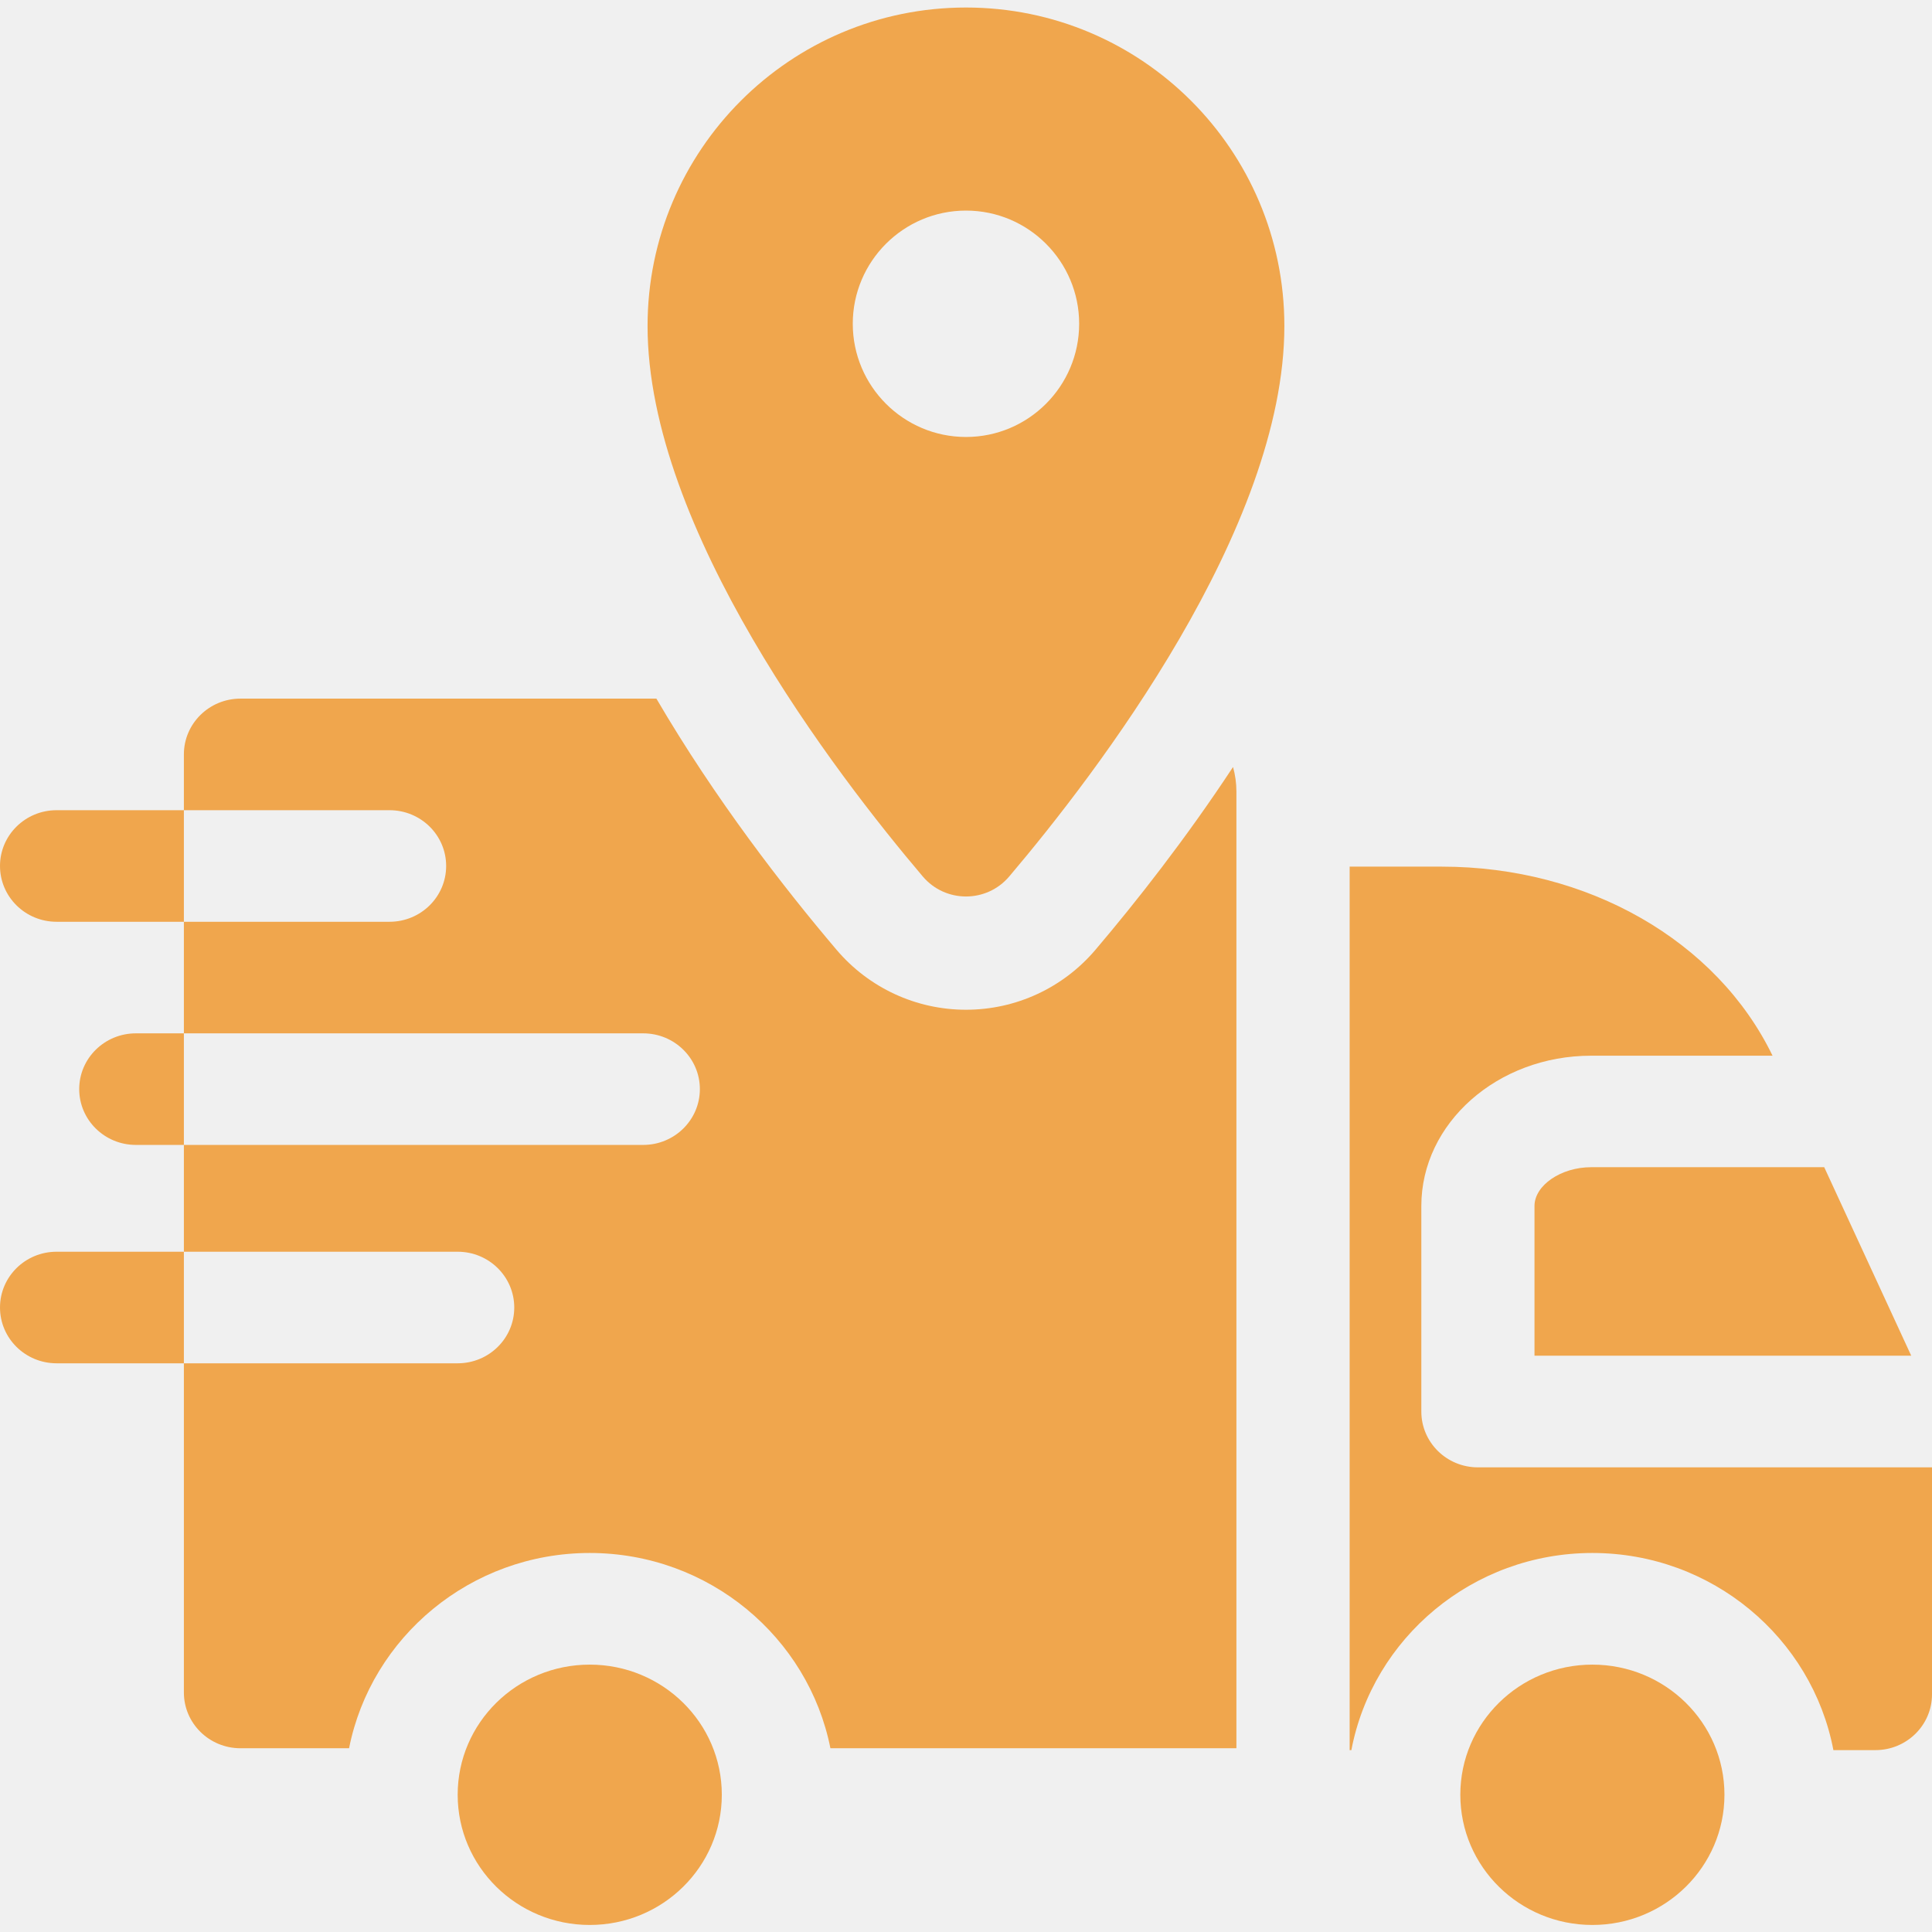
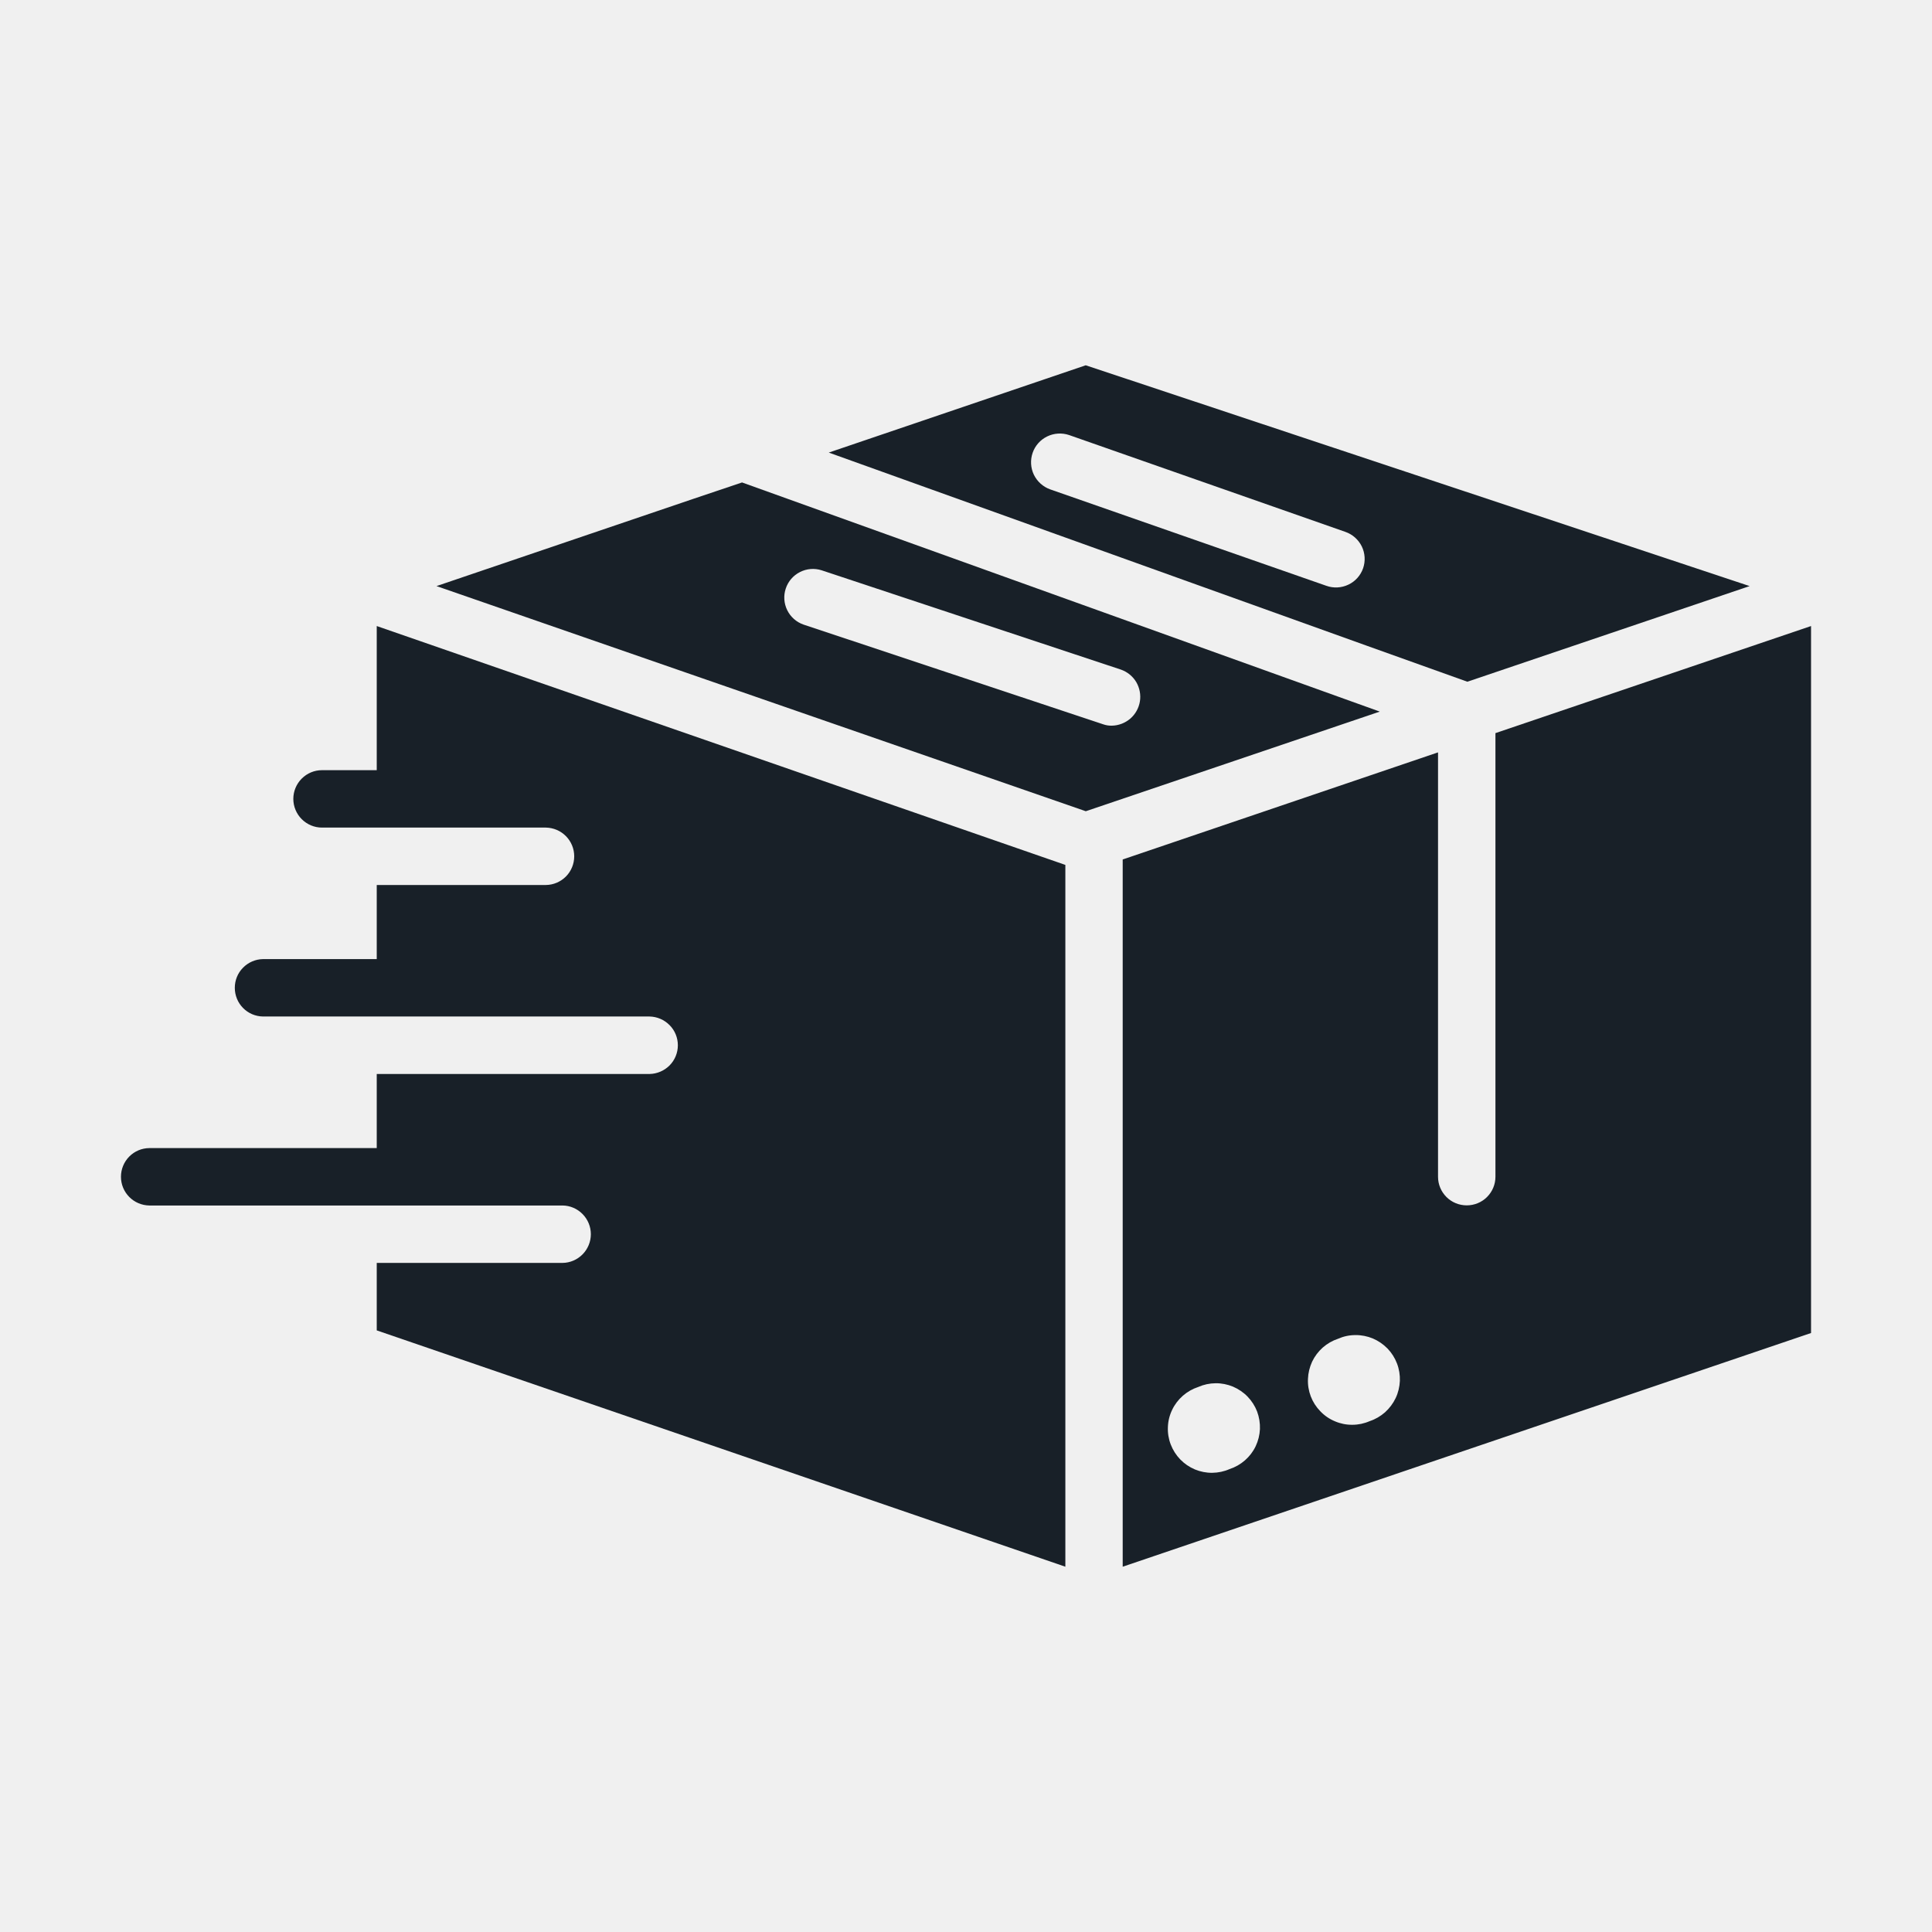
<svg xmlns="http://www.w3.org/2000/svg" width="28" height="28" viewBox="0 0 28 28" fill="none">
-   <g clip-path="url(#clip0_728_95)">
-     <path d="M22.239 17.478V19.648H27.699L26.438 16.916H23.06C22.623 16.916 22.239 17.179 22.239 17.478Z" fill="#F0A64D" />
-     <path d="M24.992 26.011C24.992 24.969 24.135 24.125 23.078 24.125C22.021 24.125 21.164 24.969 21.164 26.011C21.164 27.053 22.021 27.898 23.078 27.898C24.135 27.898 24.992 27.053 24.992 26.011Z" fill="#F0A64D" />
-     <path d="M10.461 26.011C10.461 24.969 9.604 24.125 8.547 24.125C7.49 24.125 6.633 24.969 6.633 26.011C6.633 27.053 7.49 27.898 8.547 27.898C9.604 27.898 10.461 27.053 10.461 26.011Z" fill="#F0A64D" />
-     <path d="M15.877 13.764C15.408 14.317 14.724 14.634 14 14.634C13.276 14.634 12.592 14.317 12.123 13.764C11.363 12.869 10.365 11.583 9.513 10.125H3.485C3.032 10.125 2.665 10.487 2.665 10.933V11.742H5.645C6.099 11.742 6.466 12.104 6.466 12.55C6.466 12.997 6.099 13.359 5.645 13.359H2.665V11.742H0.82C0.367 11.742 0 12.104 0 12.55C0 12.997 0.367 13.359 0.82 13.359H2.665V14.976H9.322C9.775 14.976 10.143 15.338 10.143 15.784C10.143 16.231 9.775 16.593 9.322 16.593H2.665V18.141H6.633C7.086 18.141 7.453 18.503 7.453 18.95C7.453 19.396 7.086 19.758 6.633 19.758H2.665V24.529C2.665 24.975 3.032 25.337 3.485 25.337H5.059C5.378 23.727 6.821 22.507 8.547 22.507C10.273 22.507 11.715 23.727 12.035 25.337H17.919V11.472C17.919 11.349 17.902 11.23 17.87 11.116C17.181 12.163 16.459 13.079 15.877 13.764Z" fill="#F0A64D" />
-     <path d="M1.969 14.976C1.516 14.976 1.148 15.338 1.148 15.784C1.148 16.231 1.516 16.593 1.969 16.593H2.665V14.976H1.969Z" fill="#F0A64D" />
-     <path d="M0.82 18.141C0.367 18.141 0 18.503 0 18.949C0 19.396 0.367 19.758 0.82 19.758H2.665V18.141H0.82Z" fill="#F0A64D" />
-     <path d="M21.419 21.266C20.966 21.266 20.599 20.904 20.599 20.457V17.478C20.599 16.277 21.703 15.3 23.06 15.3H25.689C24.881 13.633 23.01 12.56 20.896 12.56H19.56V25.364H19.585C19.894 23.74 21.342 22.507 23.078 22.507C24.814 22.507 26.262 23.74 26.571 25.364H27.18C27.633 25.364 28 25.002 28 24.556V21.266H21.419Z" fill="#F0A64D" />
-     <path d="M14 0.109C11.451 0.109 9.385 2.176 9.385 4.724C9.385 7.662 12.113 11.217 13.374 12.703C13.702 13.089 14.298 13.089 14.626 12.703C15.887 11.216 18.614 7.662 18.614 4.724C18.614 2.176 16.548 0.109 14 0.109ZM14 6.333C13.095 6.333 12.359 5.597 12.359 4.692C12.359 3.788 13.095 3.052 14 3.052C14.905 3.052 15.64 3.788 15.64 4.692C15.64 5.597 14.905 6.333 14 6.333Z" fill="#F0A64D" />
-   </g>
-   <defs>
-     <clipPath id="clip0_728_95">
-       <rect width="28" height="28" fill="white" />
-     </clipPath>
-   </defs>
+   <path d="M21.266 9.88L25.357 8.494L15.735 5.294L12.011 6.559C12.012 6.558 21.264 9.883 21.266 9.88ZM19.755 8.236C19.718 8.341 19.642 8.426 19.542 8.473C19.442 8.521 19.327 8.527 19.223 8.49L15.219 7.092C15.116 7.055 15.031 6.978 14.983 6.879C14.936 6.78 14.93 6.666 14.966 6.562C15.002 6.458 15.078 6.373 15.177 6.325C15.276 6.277 15.39 6.27 15.494 6.305L19.497 7.708C19.602 7.744 19.687 7.82 19.736 7.919C19.784 8.018 19.791 8.132 19.755 8.236Z" fill="#182028" />
+   <path d="M10.754 6.992C10.75 6.989 6.33 8.494 6.326 8.494L15.736 11.757L19.997 10.313L10.754 6.992ZM16.114 10.517C16.07 10.518 16.026 10.511 15.985 10.496L11.645 9.052C11.542 9.016 11.457 8.941 11.409 8.843C11.361 8.745 11.353 8.633 11.388 8.529C11.422 8.426 11.496 8.34 11.593 8.291C11.69 8.241 11.803 8.232 11.907 8.265L16.247 9.705C16.34 9.738 16.418 9.802 16.468 9.886C16.517 9.971 16.536 10.07 16.52 10.167C16.504 10.263 16.455 10.351 16.381 10.415C16.306 10.479 16.212 10.515 16.114 10.517Z" fill="#182028" />
+   <path d="M21.673 10.625V17.055C21.673 17.165 21.629 17.27 21.551 17.348C21.473 17.426 21.367 17.469 21.257 17.469C21.147 17.469 21.041 17.426 20.963 17.348C20.885 17.27 20.841 17.165 20.841 17.055V10.904L16.271 12.456V22.706L26.247 19.319V9.073L21.673 10.625ZM17.82 21.291C17.741 21.326 17.655 21.344 17.569 21.345C17.482 21.346 17.397 21.329 17.317 21.296C17.237 21.262 17.165 21.213 17.105 21.151C17.045 21.089 16.998 21.015 16.967 20.934C16.936 20.854 16.922 20.767 16.926 20.681C16.929 20.595 16.95 20.51 16.988 20.432C17.025 20.354 17.078 20.285 17.143 20.228C17.208 20.171 17.284 20.128 17.366 20.101C17.445 20.066 17.53 20.048 17.617 20.047C17.703 20.046 17.789 20.063 17.869 20.096C17.948 20.13 18.021 20.179 18.081 20.241C18.141 20.303 18.188 20.377 18.219 20.457C18.249 20.538 18.263 20.624 18.26 20.711C18.256 20.797 18.235 20.882 18.198 20.96C18.161 21.038 18.108 21.107 18.043 21.164C17.978 21.221 17.902 21.264 17.82 21.291ZM19.851 20.596C19.771 20.631 19.686 20.649 19.599 20.649C19.513 20.65 19.427 20.633 19.348 20.599C19.268 20.566 19.196 20.517 19.136 20.454C19.075 20.392 19.028 20.319 18.997 20.238C18.966 20.157 18.952 20.071 18.956 19.985C18.959 19.898 18.98 19.814 19.016 19.735C19.053 19.657 19.106 19.587 19.17 19.53C19.235 19.473 19.311 19.429 19.393 19.402C19.472 19.367 19.557 19.349 19.644 19.349C19.73 19.348 19.816 19.365 19.896 19.398C19.975 19.432 20.047 19.481 20.108 19.543C20.168 19.605 20.215 19.679 20.246 19.76C20.277 19.84 20.291 19.927 20.288 20.013C20.284 20.099 20.264 20.184 20.227 20.262C20.19 20.34 20.137 20.41 20.073 20.468C20.008 20.525 19.933 20.569 19.851 20.596Z" fill="#182028" />
+   <path d="M5.46 11.162H4.666C4.556 11.162 4.451 11.206 4.373 11.284C4.295 11.362 4.251 11.468 4.251 11.578C4.251 11.688 4.295 11.794 4.373 11.872C4.451 11.95 4.556 11.994 4.666 11.994H7.911C8.021 11.996 8.125 12.04 8.202 12.118C8.279 12.196 8.322 12.301 8.322 12.41C8.322 12.52 8.279 12.625 8.202 12.703C8.125 12.78 8.021 12.825 7.911 12.826H5.46V13.9C5.05 13.9 4.221 13.9 3.811 13.9C3.702 13.902 3.598 13.947 3.522 14.025C3.445 14.102 3.403 14.207 3.403 14.316C3.403 14.425 3.445 14.53 3.522 14.608C3.598 14.686 3.702 14.73 3.811 14.732H9.414C9.523 14.734 9.627 14.779 9.704 14.857C9.781 14.934 9.824 15.039 9.824 15.149C9.824 15.258 9.781 15.363 9.704 15.441C9.627 15.518 9.523 15.563 9.414 15.565H5.46V16.639H2.164C2.054 16.64 1.95 16.684 1.873 16.762C1.796 16.84 1.753 16.945 1.753 17.055C1.753 17.164 1.796 17.269 1.873 17.347C1.95 17.425 2.054 17.469 2.164 17.471C3.866 17.472 6.471 17.47 8.153 17.471C8.262 17.472 8.366 17.517 8.443 17.595C8.52 17.673 8.563 17.778 8.563 17.887C8.563 17.996 8.52 18.101 8.443 18.179C8.366 18.257 8.262 18.302 8.153 18.303H5.46V19.281L15.44 22.706V12.535L5.46 9.073V11.162Z" fill="#182028" />
</svg>
